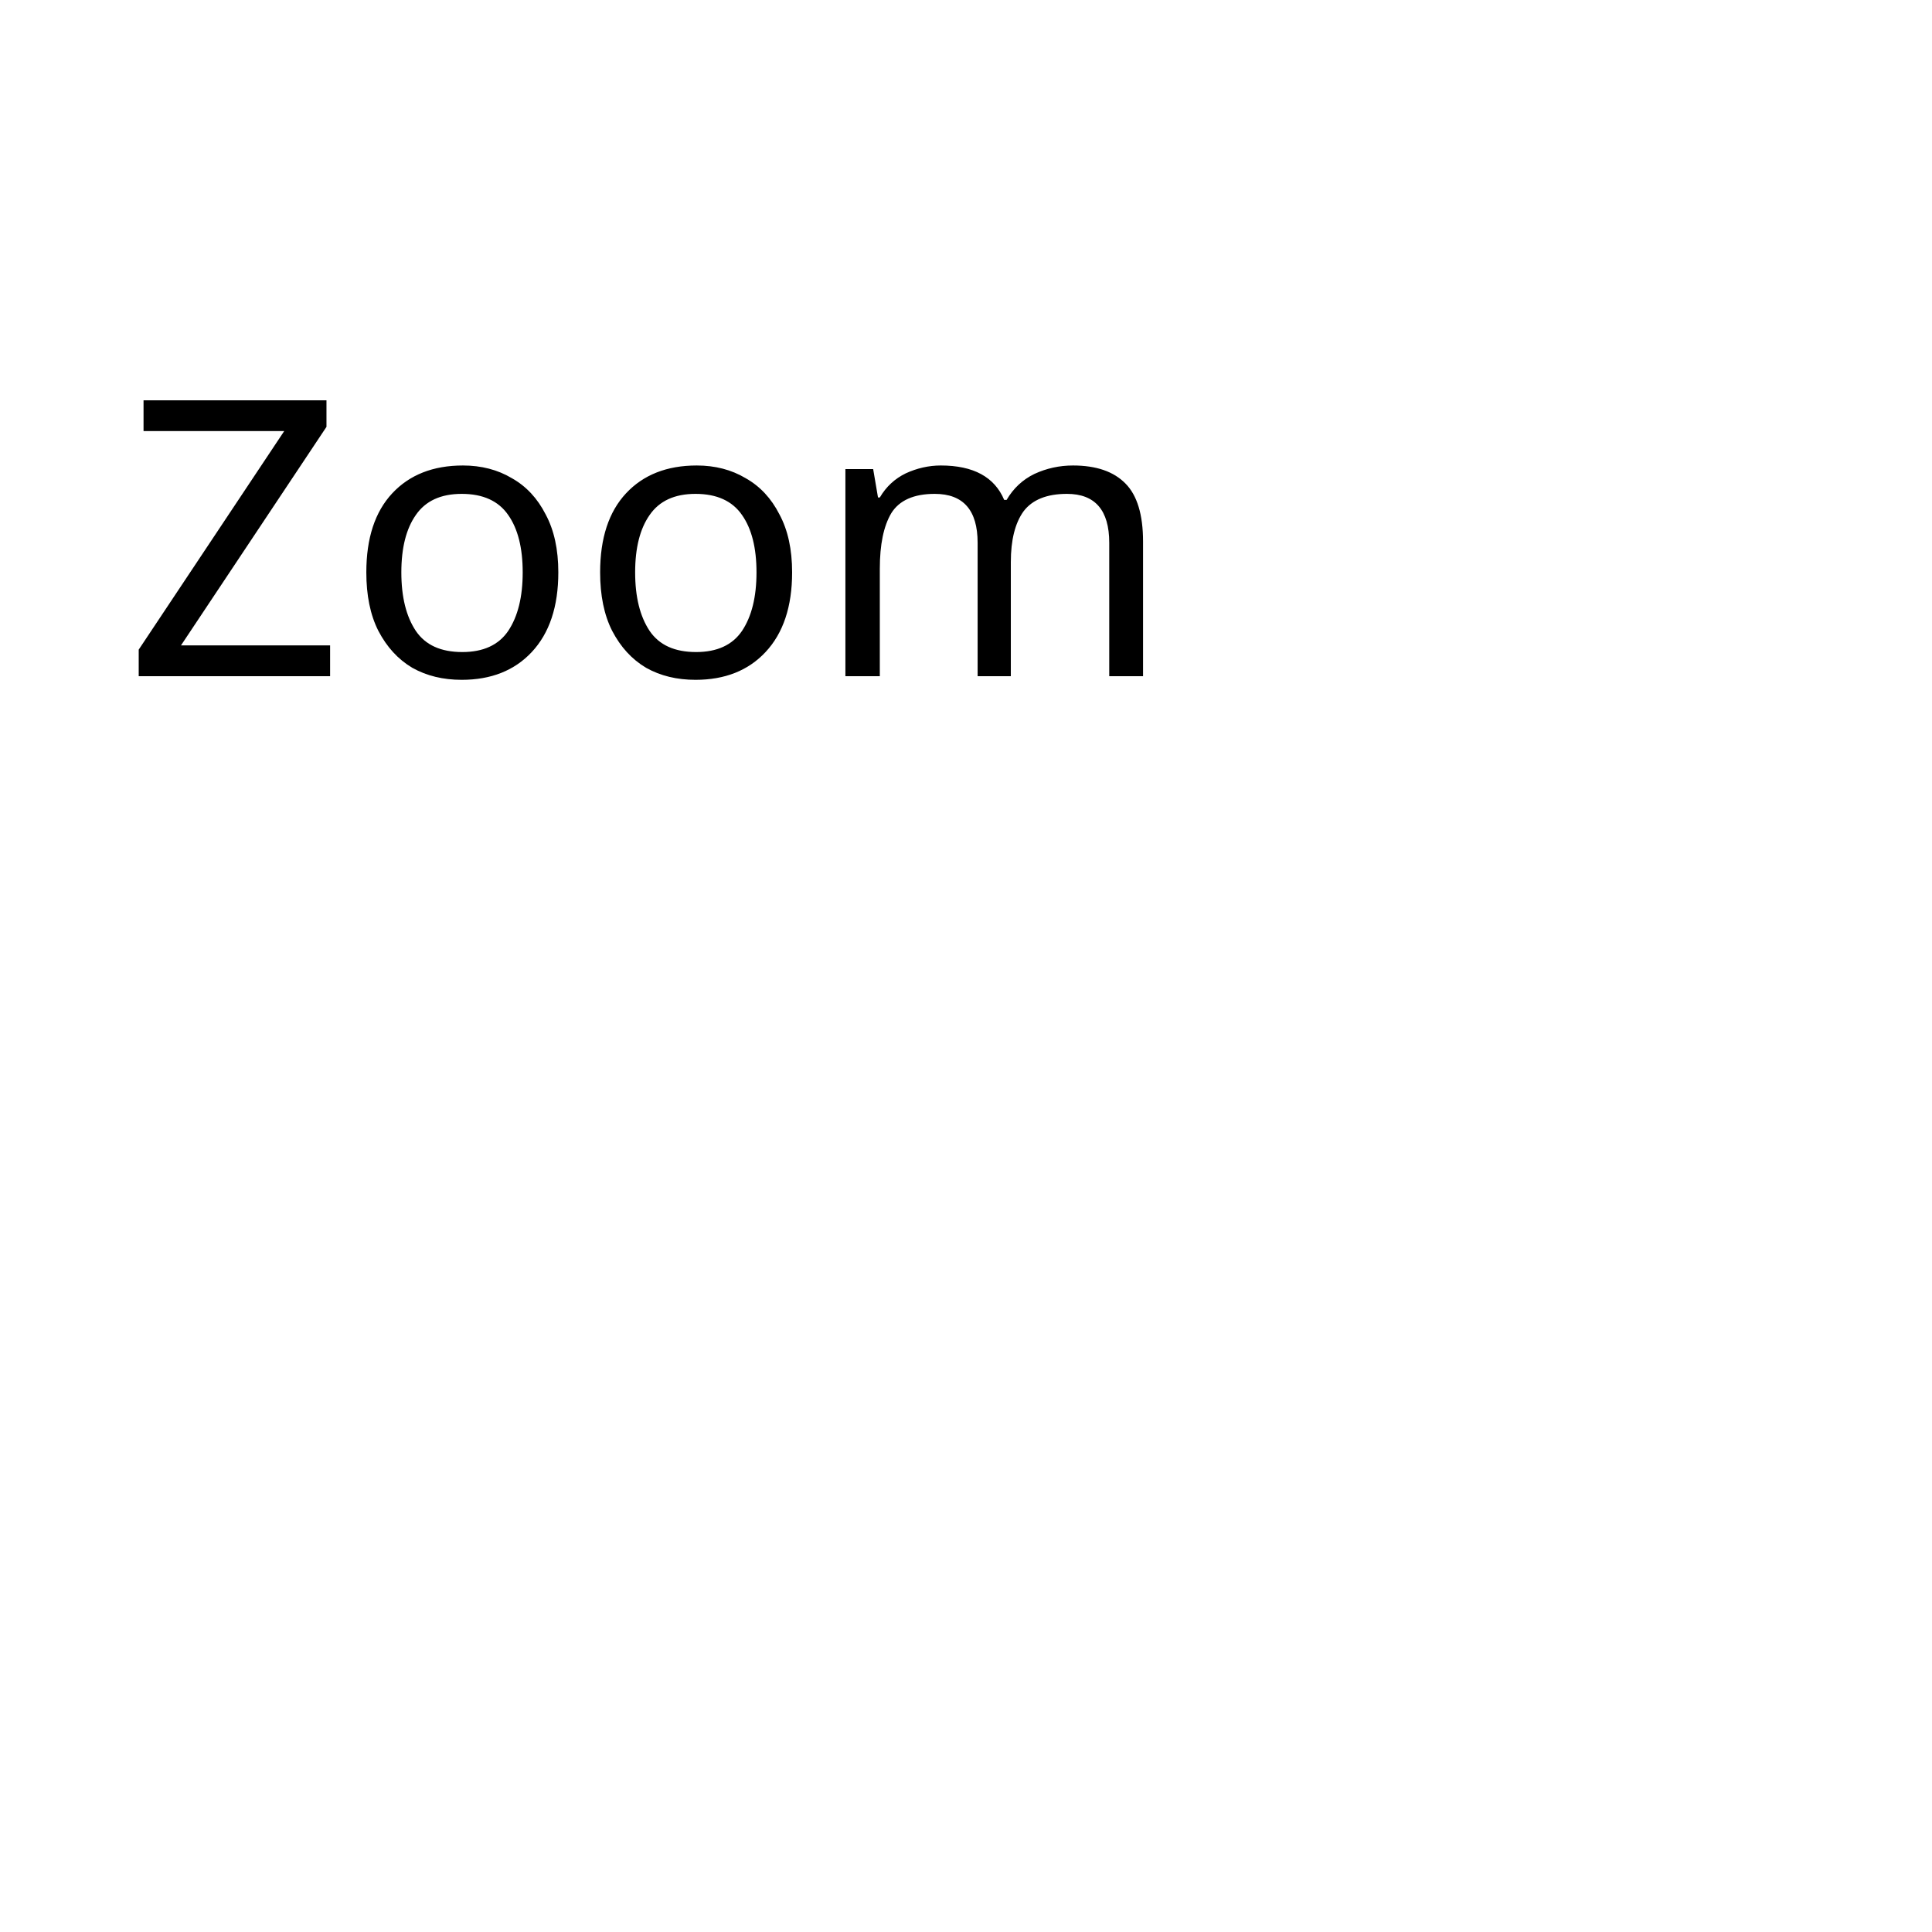
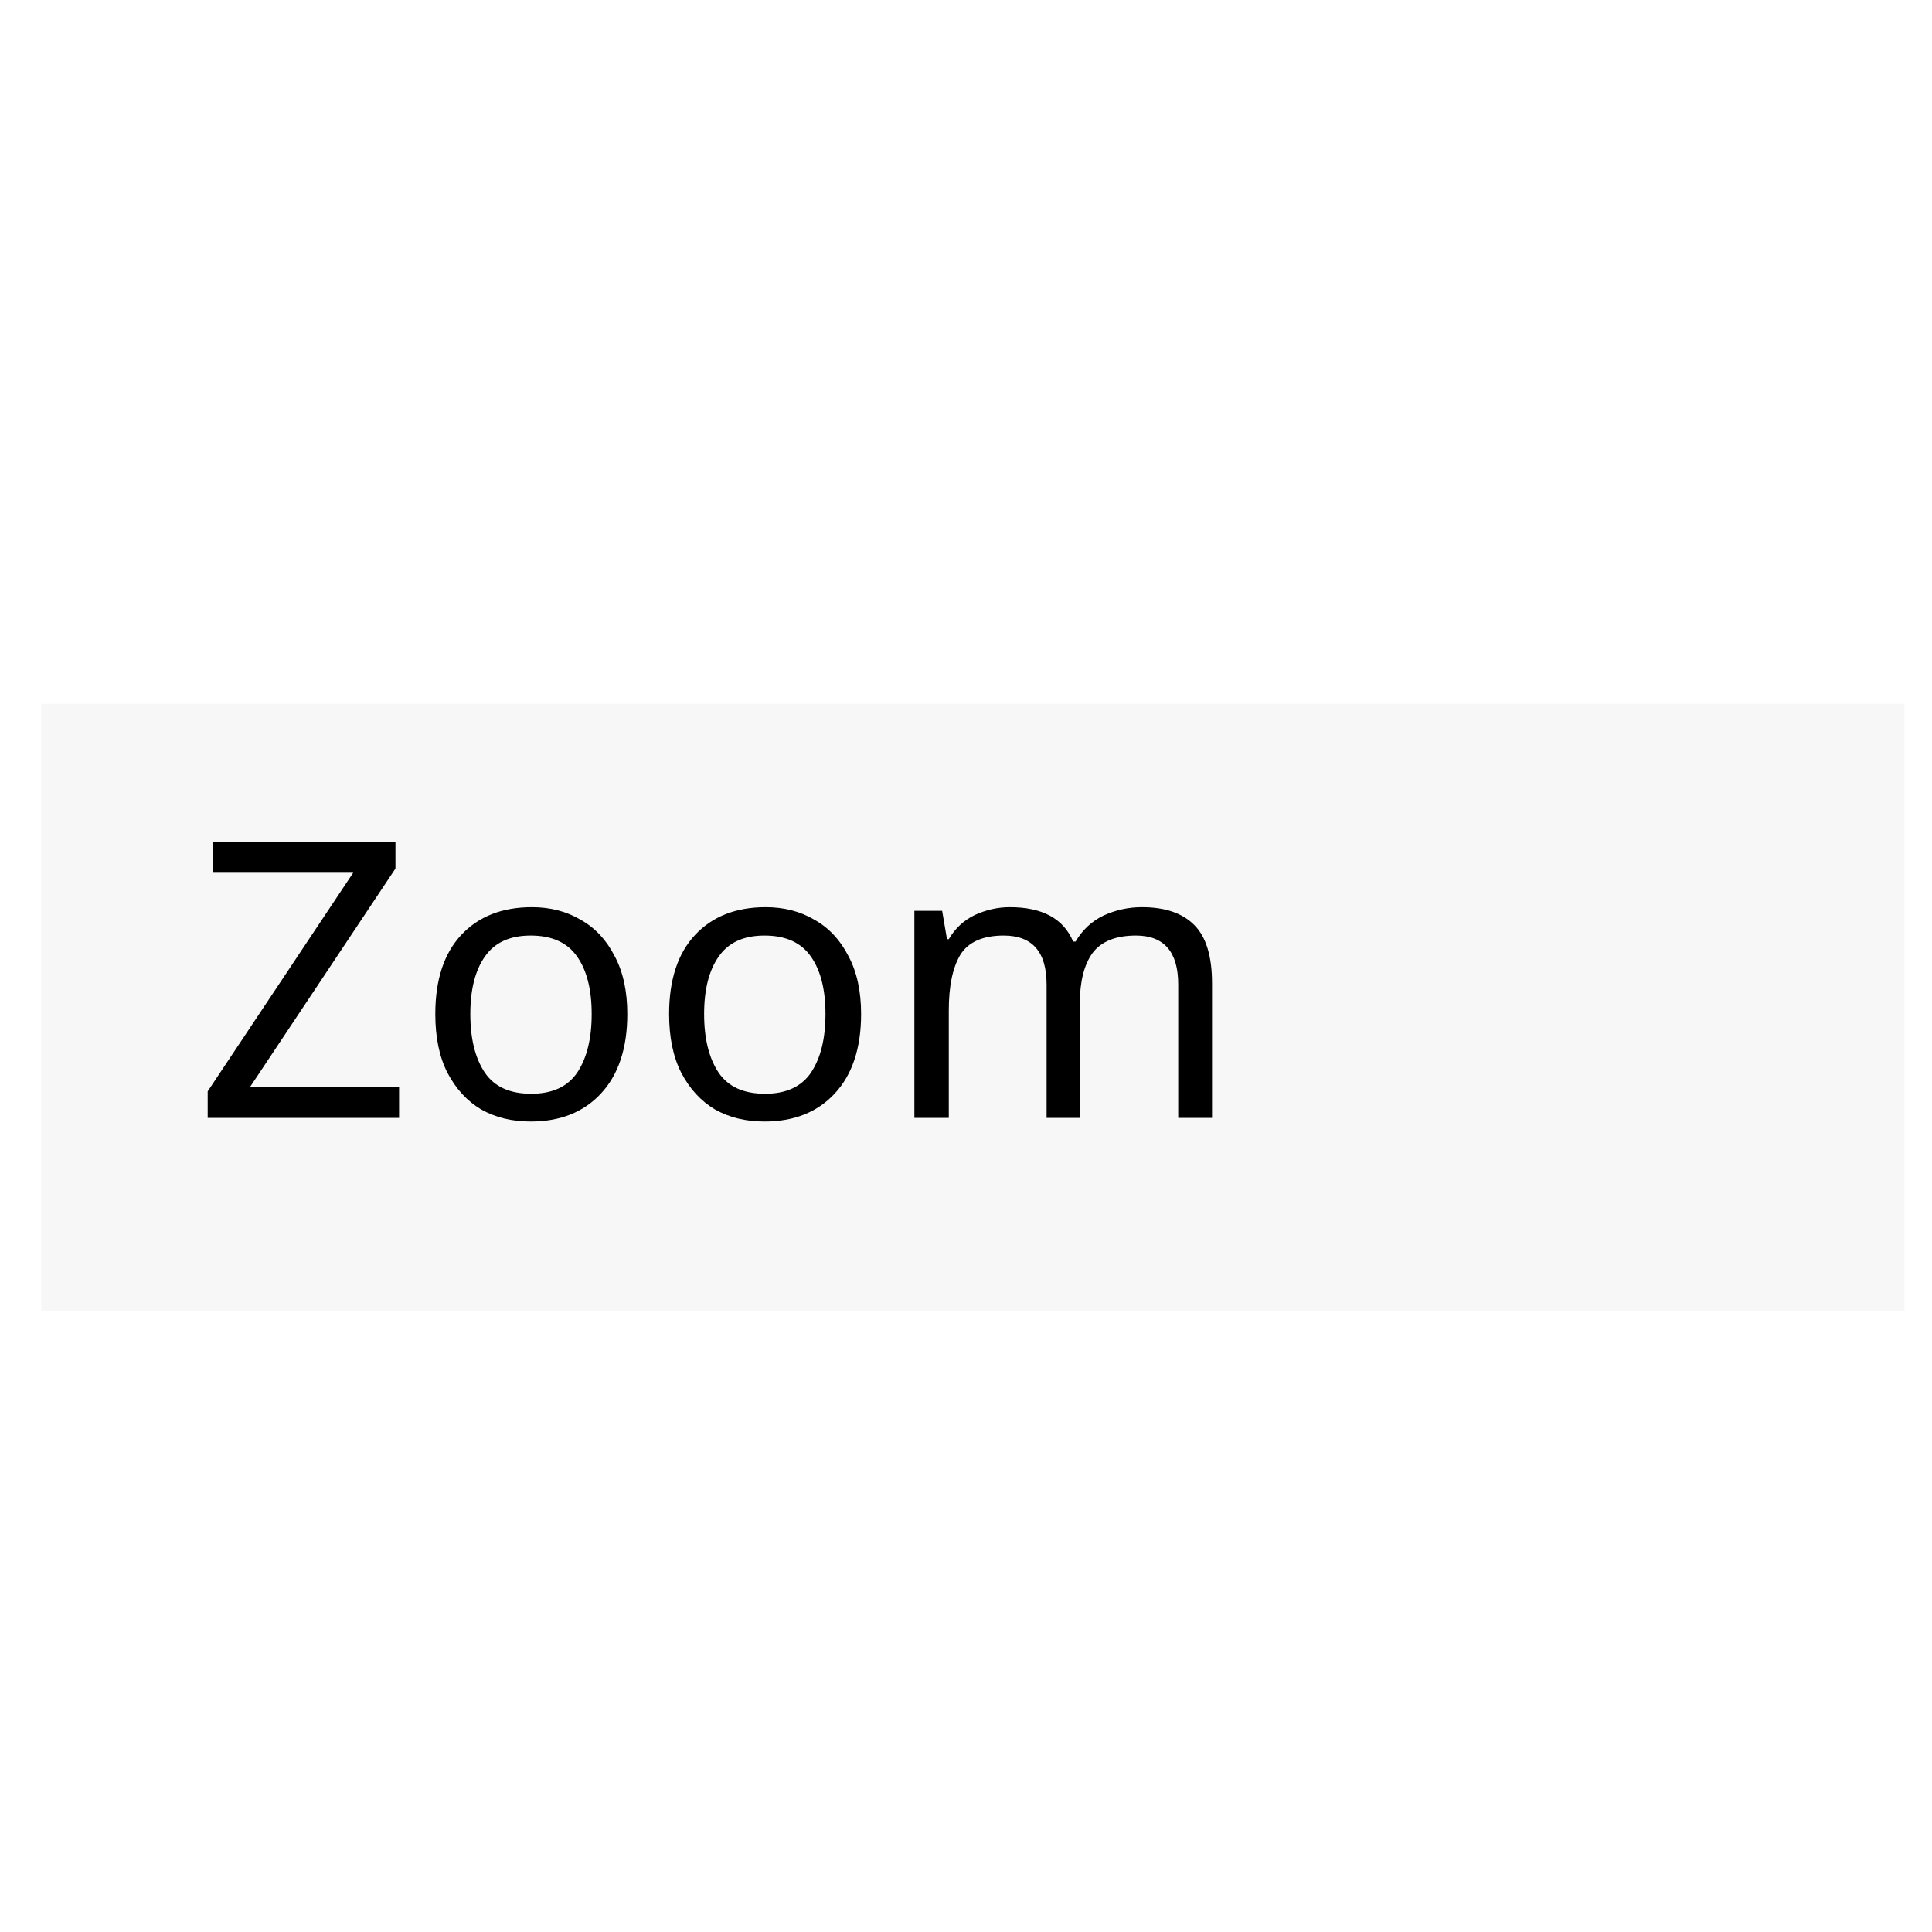
<svg xmlns="http://www.w3.org/2000/svg" width="50" height="50" id="svg2" version="1.1">
  <defs id="defs4" />
  <g id="layer1" transform="translate(0,-1002.362)">
-     <text xml:space="preserve" style="font-size:10px;font-style:normal;font-variant:normal;font-weight:normal;font-stretch:normal;line-height:125%;letter-spacing:0px;word-spacing:0px;fill:#000000;fill-opacity:1;stroke:none;font-family:Segoe Script;-inkscape-font-specification:Segoe Script" x="3.214" y="17.5" id="text2989" transform="translate(0,1002.362)">
-       <tspan id="tspan2991" x="3.214" y="17.5">Zoom</tspan>
+     <rect style="fill:#f0f0f0;fill-opacity:0.502;stroke:none" id="rect2984" width="48.214" height="15.714" x="1.071" y="1020.577" />
+     <text xml:space="preserve" style="font-size:10px;font-style:normal;font-variant:normal;font-weight:normal;font-stretch:normal;line-height:125%;letter-spacing:0px;word-spacing:0px;fill:#000000;fill-opacity:1;stroke:none;font-family:Tahoma;-inkscape-font-specification:Tahoma" x="5" y="1031.291" id="text3754">
+       <tspan id="tspan3756" x="5" y="1031.291">Zoom</tspan>
    </text>
  </g>
</svg>
